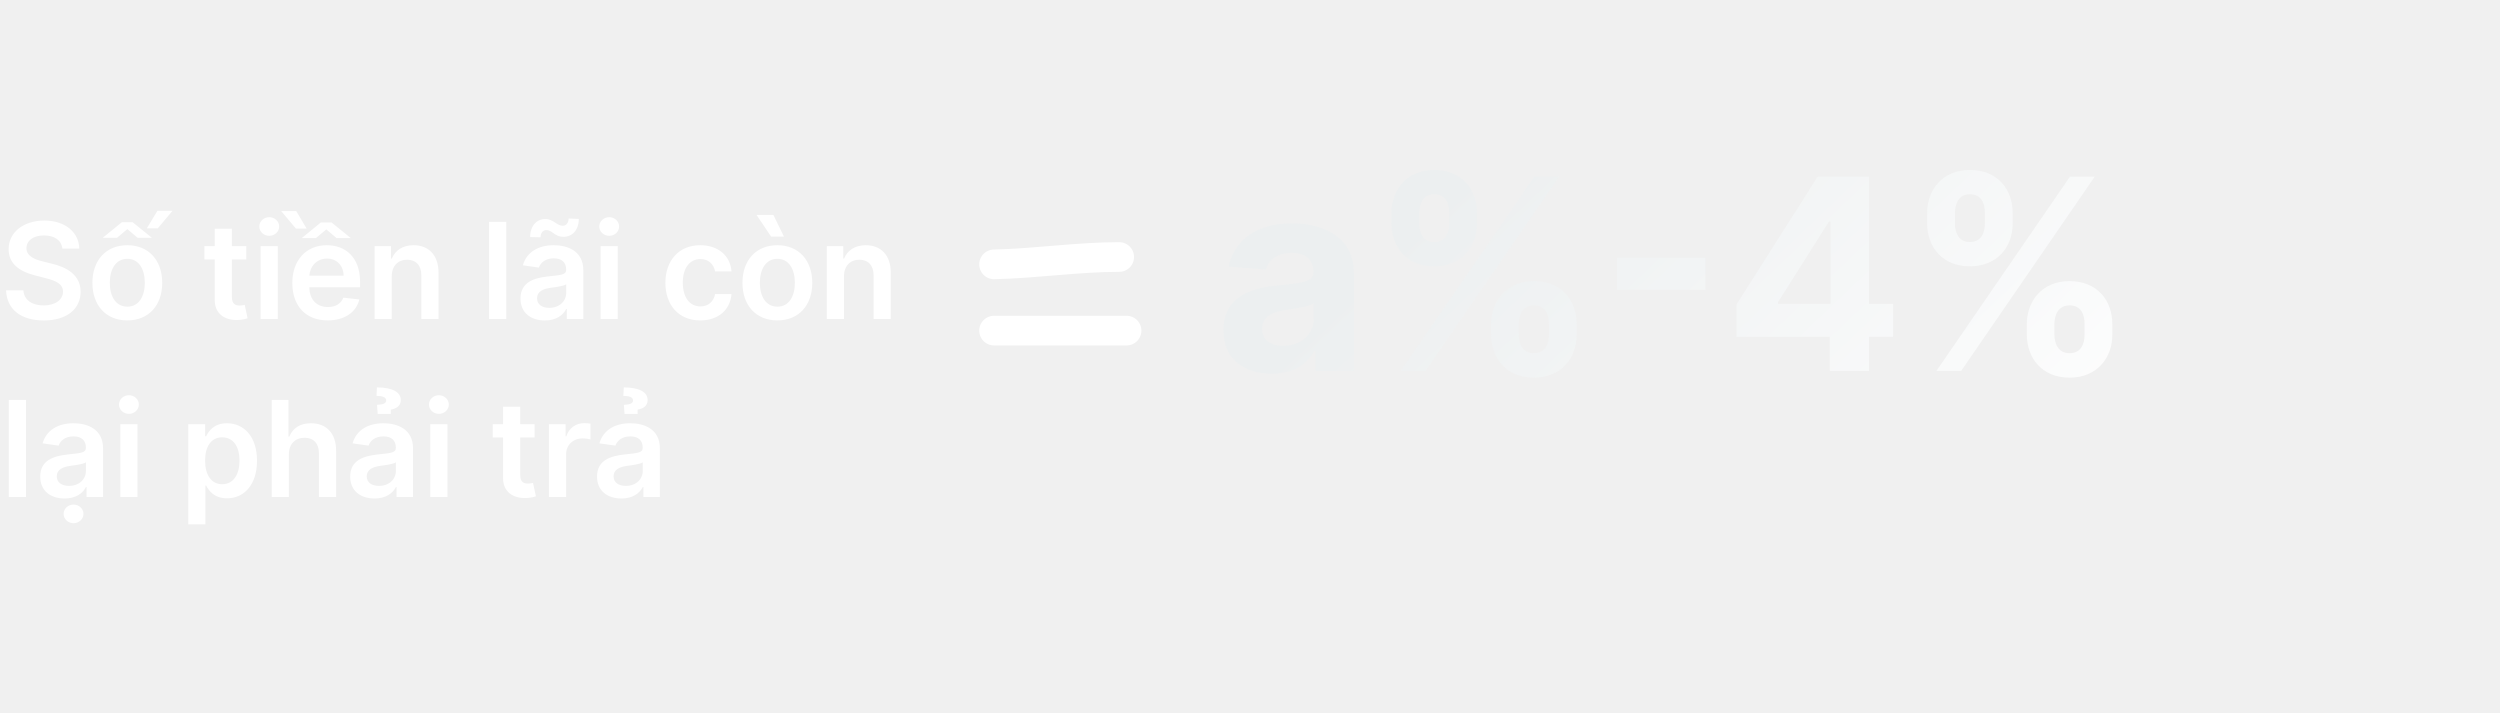
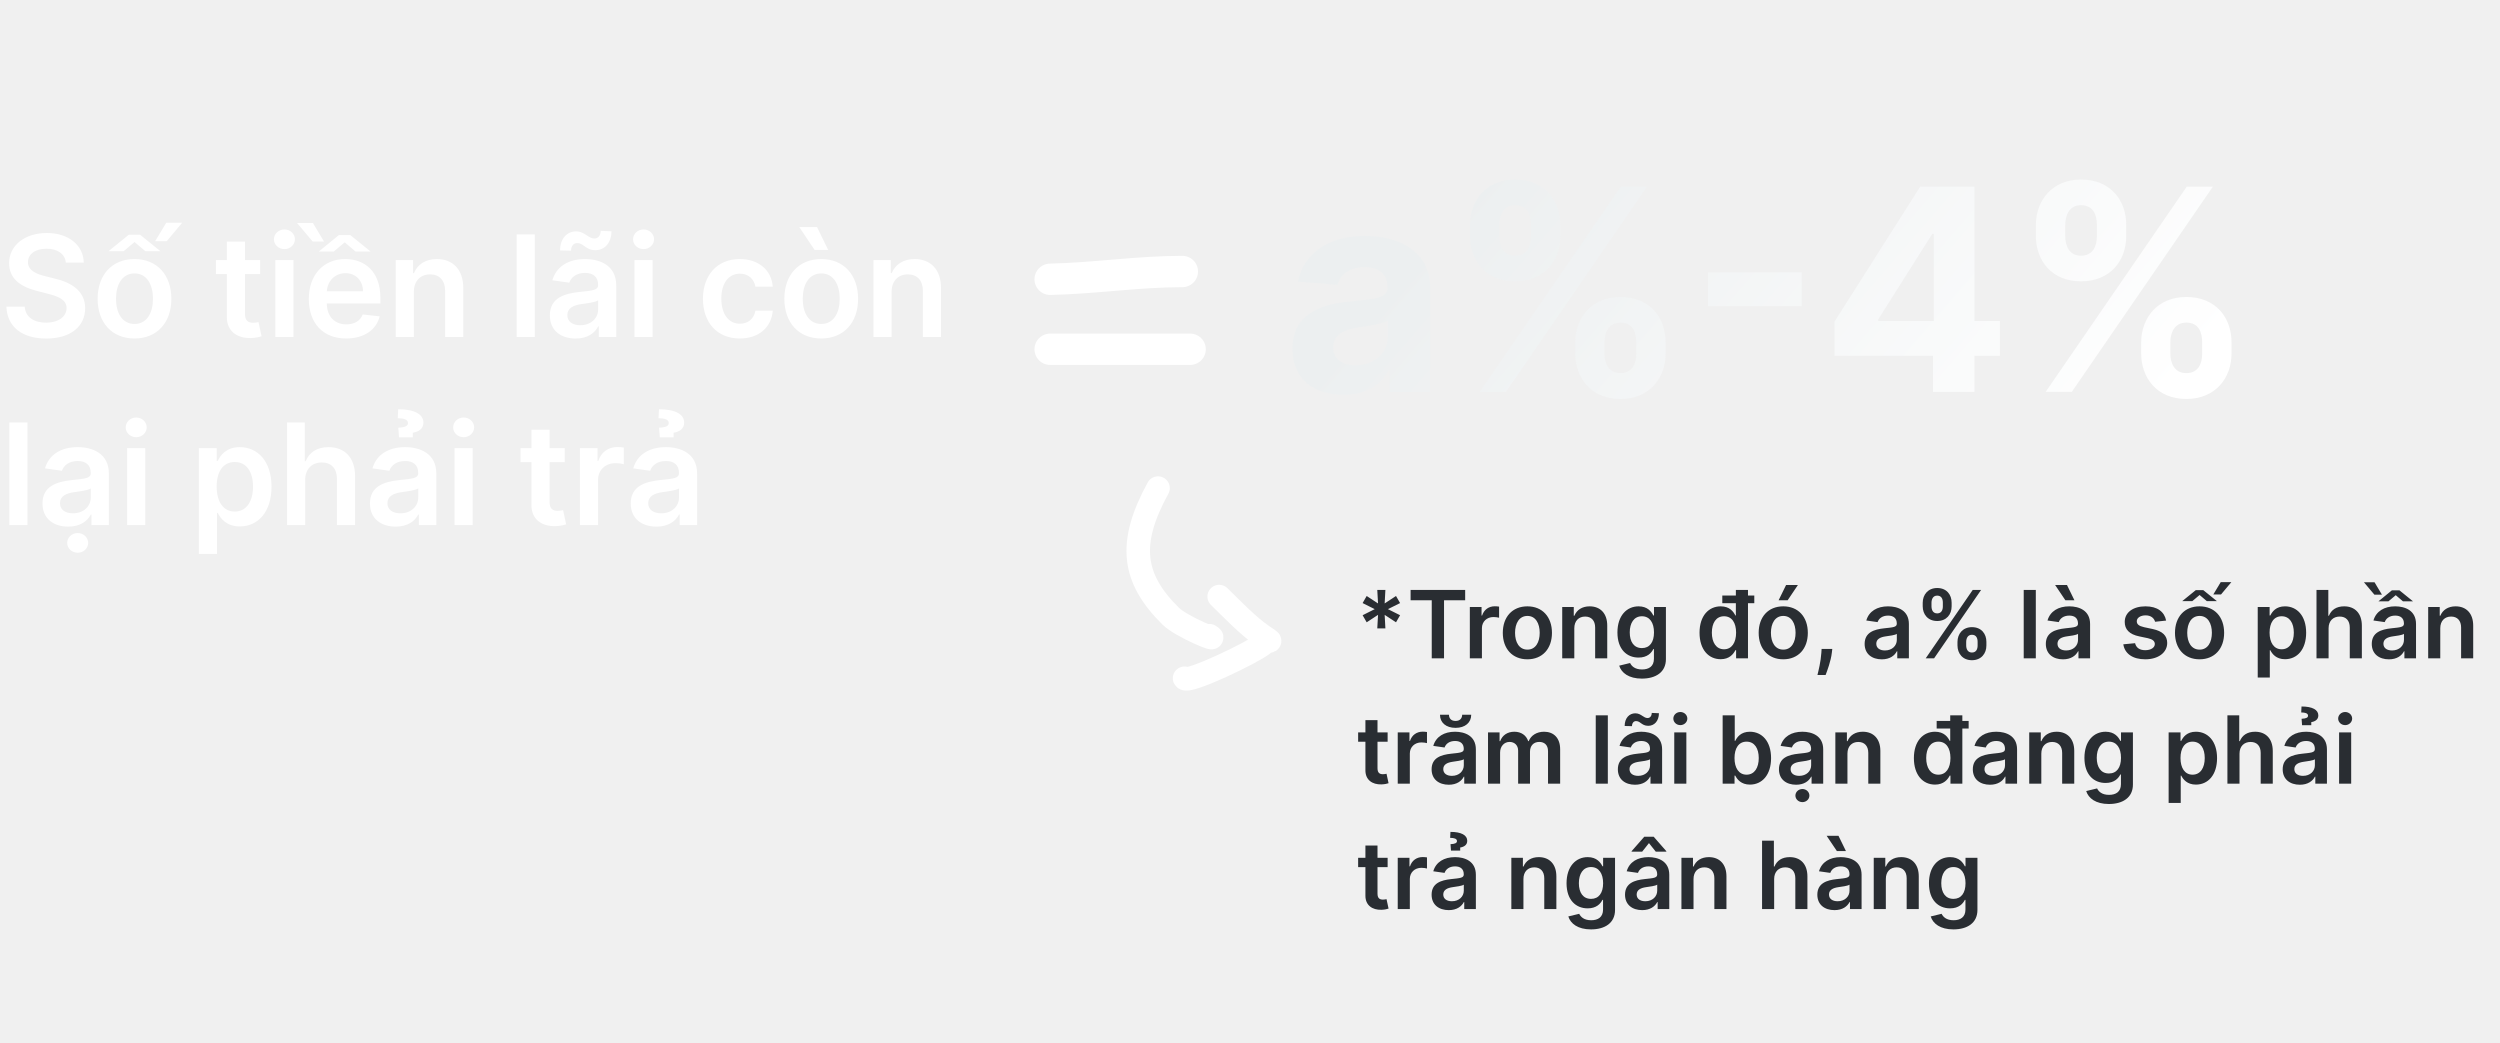
- <svg xmlns="http://www.w3.org/2000/svg" width="337" height="96" viewBox="0 0 337 96" fill="none">
+ <svg xmlns="http://www.w3.org/2000/svg" width="319" height="133" viewBox="0 0 319 133" fill="none">
  <path d="M8.406 33.508H10.688C10.643 31.296 8.757 29.73 5.97 29.73C3.222 29.73 1.157 31.277 1.163 33.591C1.163 35.47 2.499 36.55 4.653 37.106L6.143 37.49C7.555 37.848 8.489 38.289 8.495 39.305C8.489 40.424 7.428 41.172 5.881 41.172C4.398 41.172 3.247 40.507 3.151 39.133H0.818C0.914 41.734 2.851 43.198 5.9 43.198C9.038 43.198 10.86 41.632 10.867 39.325C10.86 37.055 8.987 36.02 7.018 35.553L5.791 35.246C4.717 34.991 3.554 34.537 3.567 33.444C3.573 32.459 4.455 31.737 5.938 31.737C7.351 31.737 8.284 32.396 8.406 33.508ZM17.161 43.192C20.038 43.192 21.866 41.166 21.866 38.129C21.866 35.087 20.038 33.054 17.161 33.054C14.285 33.054 12.457 35.087 12.457 38.129C12.457 41.166 14.285 43.192 17.161 43.192ZM17.174 41.338C15.582 41.338 14.802 39.919 14.802 38.123C14.802 36.327 15.582 34.889 17.174 34.889C18.74 34.889 19.52 36.327 19.52 38.123C19.52 39.919 18.74 41.338 17.174 41.338ZM13.844 32.057H15.774L17.167 30.881L18.555 32.057H20.479L17.877 29.954H16.432L13.844 32.057ZM19.795 30.778H21.271L23.246 28.42H21.214L19.795 30.778ZM33.197 33.182H31.26V30.829H28.946V33.182H27.553V34.972H28.946V40.43C28.934 42.278 30.276 43.185 32.015 43.134C32.673 43.115 33.127 42.987 33.376 42.904L32.986 41.095C32.858 41.127 32.596 41.185 32.309 41.185C31.727 41.185 31.26 40.98 31.26 40.047V34.972H33.197V33.182ZM35.132 43H37.446V33.182H35.132V43ZM36.296 31.788C37.031 31.788 37.632 31.226 37.632 30.535C37.632 29.839 37.031 29.276 36.296 29.276C35.554 29.276 34.953 29.839 34.953 30.535C34.953 31.226 35.554 31.788 36.296 31.788ZM44.172 43.192C46.461 43.192 48.033 42.073 48.442 40.367L46.282 40.124C45.968 40.955 45.201 41.389 44.204 41.389C42.709 41.389 41.718 40.405 41.699 38.724H48.538V38.014C48.538 34.569 46.467 33.054 44.051 33.054C41.238 33.054 39.404 35.119 39.404 38.148C39.404 41.229 41.213 43.192 44.172 43.192ZM41.705 37.164C41.775 35.911 42.702 34.856 44.083 34.856C45.412 34.856 46.307 35.828 46.32 37.164H41.705ZM44.696 29.992H43.245L40.676 32.095H42.587L43.987 30.919L45.367 32.095H47.291L44.696 29.992ZM39.928 28.452H37.902L39.896 30.817H41.341L39.928 28.452ZM52.809 37.247C52.809 35.828 53.666 35.01 54.887 35.01C56.082 35.01 56.798 35.796 56.798 37.106V43H59.112V36.749C59.118 34.396 57.776 33.054 55.75 33.054C54.28 33.054 53.27 33.757 52.822 34.85H52.707V33.182H50.496V43H52.809V37.247ZM68.243 29.909H65.929V43H68.243V29.909ZM73.448 43.198C74.988 43.198 75.909 42.476 76.331 41.651H76.407V43H78.632V36.429C78.632 33.834 76.516 33.054 74.643 33.054C72.579 33.054 70.993 33.974 70.482 35.764L72.642 36.071C72.873 35.4 73.525 34.825 74.656 34.825C75.73 34.825 76.318 35.374 76.318 36.34V36.378C76.318 37.043 75.621 37.075 73.889 37.26C71.984 37.465 70.162 38.033 70.162 40.245C70.162 42.175 71.575 43.198 73.448 43.198ZM72.866 31.986C72.866 31.405 73.186 31.015 73.64 31.015C74.023 31.015 74.285 31.2 74.566 31.405C74.918 31.654 75.308 31.929 75.985 31.923C77.123 31.916 78.012 31.034 78.025 29.513L76.65 29.455C76.644 30.024 76.337 30.433 75.851 30.433C75.481 30.433 75.193 30.241 74.88 30.037C74.509 29.794 74.106 29.526 73.505 29.526C72.361 29.526 71.466 30.433 71.466 31.954L72.866 31.986ZM74.049 41.498C73.084 41.498 72.393 41.057 72.393 40.207C72.393 39.318 73.166 38.947 74.202 38.8C74.809 38.717 76.024 38.564 76.324 38.321V39.478C76.324 40.571 75.442 41.498 74.049 41.498ZM80.959 43H83.272V33.182H80.959V43ZM82.122 31.788C82.857 31.788 83.458 31.226 83.458 30.535C83.458 29.839 82.857 29.276 82.122 29.276C81.38 29.276 80.779 29.839 80.779 30.535C80.779 31.226 81.38 31.788 82.122 31.788ZM94.399 43.192C96.867 43.192 98.439 41.728 98.605 39.644H96.394C96.195 40.699 95.435 41.306 94.418 41.306C92.974 41.306 92.041 40.098 92.041 38.091C92.041 36.109 92.993 34.92 94.418 34.92C95.531 34.92 96.215 35.636 96.394 36.582H98.605C98.445 34.454 96.784 33.054 94.386 33.054C91.51 33.054 89.695 35.131 89.695 38.129C89.695 41.102 91.465 43.192 94.399 43.192ZM104.788 43.192C107.664 43.192 109.493 41.166 109.493 38.129C109.493 35.087 107.664 33.054 104.788 33.054C101.912 33.054 100.083 35.087 100.083 38.129C100.083 41.166 101.912 43.192 104.788 43.192ZM104.801 41.338C103.209 41.338 102.429 39.919 102.429 38.123C102.429 36.327 103.209 34.889 104.801 34.889C106.367 34.889 107.147 36.327 107.147 38.123C107.147 39.919 106.367 41.338 104.801 41.338ZM103.944 31.891H105.676L104.251 28.97H101.982L103.944 31.891ZM113.77 37.247C113.77 35.828 114.627 35.01 115.848 35.01C117.043 35.01 117.759 35.796 117.759 37.106V43H120.073V36.749C120.079 34.396 118.737 33.054 116.711 33.054C115.241 33.054 114.231 33.757 113.783 34.85H113.668V33.182H111.456V43H113.77V37.247ZM3.503 53.909H1.189V67H3.503V53.909ZM8.708 67.198C10.248 67.198 11.168 66.476 11.59 65.651H11.667V67H13.892V60.429C13.892 57.834 11.776 57.054 9.903 57.054C7.838 57.054 6.253 57.974 5.742 59.764L7.902 60.071C8.132 59.4 8.784 58.825 9.916 58.825C10.989 58.825 11.578 59.374 11.578 60.34V60.378C11.578 61.043 10.881 61.075 9.149 61.26C7.244 61.465 5.422 62.033 5.422 64.245C5.422 66.175 6.835 67.198 8.708 67.198ZM9.308 65.498C8.343 65.498 7.653 65.057 7.653 64.207C7.653 63.318 8.426 62.947 9.462 62.8C10.069 62.717 11.284 62.564 11.584 62.321V63.478C11.584 64.571 10.702 65.498 9.308 65.498ZM9.916 70.528C10.651 70.528 11.252 69.966 11.252 69.276C11.252 68.579 10.651 68.016 9.916 68.016C9.174 68.016 8.573 68.579 8.573 69.276C8.573 69.966 9.174 70.528 9.916 70.528ZM16.218 67H18.532V57.182H16.218V67ZM17.382 55.788C18.117 55.788 18.718 55.226 18.718 54.535C18.718 53.839 18.117 53.276 17.382 53.276C16.64 53.276 16.039 53.839 16.039 54.535C16.039 55.226 16.64 55.788 17.382 55.788ZM25.376 70.682H27.69V65.453H27.786C28.151 66.169 28.911 67.173 30.599 67.173C32.913 67.173 34.645 65.338 34.645 62.104C34.645 58.831 32.861 57.054 30.592 57.054C28.86 57.054 28.138 58.096 27.786 58.805H27.652V57.182H25.376V70.682ZM27.646 62.091C27.646 60.186 28.464 58.952 29.953 58.952C31.494 58.952 32.286 60.263 32.286 62.091C32.286 63.932 31.481 65.274 29.953 65.274C28.477 65.274 27.646 63.996 27.646 62.091ZM38.94 61.247C38.94 59.828 39.822 59.01 41.062 59.01C42.277 59.01 42.993 59.783 42.993 61.106V67H45.307V60.749C45.307 58.377 43.965 57.054 41.925 57.054C40.417 57.054 39.458 57.738 39.004 58.85H38.889V53.909H36.626V67H38.94V61.247ZM50.491 67.198C52.031 67.198 52.952 66.476 53.374 65.651H53.45V67H55.675V60.429C55.675 57.834 53.559 57.054 51.686 57.054C49.621 57.054 48.036 57.974 47.525 59.764L49.685 60.071C49.916 59.4 50.568 58.825 51.699 58.825C52.773 58.825 53.361 59.374 53.361 60.34V60.378C53.361 61.043 52.664 61.075 50.932 61.26C49.027 61.465 47.205 62.033 47.205 64.245C47.205 66.175 48.618 67.198 50.491 67.198ZM51.092 65.498C50.126 65.498 49.436 65.057 49.436 64.207C49.436 63.318 50.209 62.947 51.245 62.8C51.852 62.717 53.067 62.564 53.367 62.321V63.478C53.367 64.571 52.485 65.498 51.092 65.498ZM52.677 55.801V55.213C53.361 55.111 54.032 54.746 54.026 53.935C54.032 52.874 52.92 52.222 50.81 52.222L50.753 53.366C51.494 53.366 52.063 53.519 52.057 53.979C52.063 54.337 51.724 54.535 50.823 54.574L50.913 55.801H52.677ZM58.001 67H60.315V57.182H58.001V67ZM59.165 55.788C59.9 55.788 60.501 55.226 60.501 54.535C60.501 53.839 59.9 53.276 59.165 53.276C58.423 53.276 57.822 53.839 57.822 54.535C57.822 55.226 58.423 55.788 59.165 55.788ZM72.062 57.182H70.126V54.83H67.812V57.182H66.418V58.972H67.812V64.43C67.799 66.278 69.141 67.185 70.88 67.134C71.538 67.115 71.992 66.987 72.241 66.904L71.851 65.095C71.724 65.127 71.462 65.185 71.174 65.185C70.592 65.185 70.126 64.98 70.126 64.047V58.972H72.062V57.182ZM73.998 67H76.311V61.228C76.311 59.981 77.251 59.099 78.523 59.099C78.913 59.099 79.399 59.17 79.597 59.234V57.105C79.386 57.067 79.022 57.041 78.766 57.041C77.641 57.041 76.701 57.68 76.343 58.818H76.241V57.182H73.998V67ZM83.766 67.198C85.307 67.198 86.227 66.476 86.649 65.651H86.726V67H88.95V60.429C88.95 57.834 86.834 57.054 84.962 57.054C82.897 57.054 81.312 57.974 80.8 59.764L82.961 60.071C83.191 59.4 83.843 58.825 84.974 58.825C86.048 58.825 86.636 59.374 86.636 60.34V60.378C86.636 61.043 85.939 61.075 84.207 61.26C82.302 61.465 80.481 62.033 80.481 64.245C80.481 66.175 81.893 67.198 83.766 67.198ZM84.367 65.498C83.402 65.498 82.712 65.057 82.712 64.207C82.712 63.318 83.485 62.947 84.52 62.8C85.128 62.717 86.342 62.564 86.643 62.321V63.478C86.643 64.571 85.76 65.498 84.367 65.498ZM85.952 55.801V55.213C86.636 55.111 87.307 54.746 87.301 53.935C87.307 52.874 86.195 52.222 84.086 52.222L84.028 53.366C84.77 53.366 85.339 53.519 85.332 53.979C85.339 54.337 85 54.535 84.099 54.574L84.188 55.801H85.952Z" fill="white" />
  <path d="M171.437 50.371C174.339 50.371 176.218 49.105 177.177 47.277H177.33V50H182.495V36.756C182.495 32.077 178.532 30.108 174.16 30.108C169.455 30.108 166.362 32.358 165.607 35.938L170.644 36.347C171.015 35.043 172.178 34.084 174.134 34.084C175.988 34.084 177.049 35.017 177.049 36.628V36.705C177.049 37.97 175.707 38.136 172.293 38.469C168.407 38.827 164.917 40.131 164.917 44.516C164.917 48.402 167.691 50.371 171.437 50.371ZM172.996 46.612C171.322 46.612 170.12 45.832 170.12 44.337C170.12 42.803 171.386 42.048 173.303 41.78C174.492 41.614 176.435 41.332 177.087 40.898V42.981C177.087 45.04 175.387 46.612 172.996 46.612ZM201 45.091C201.013 48.236 203.02 50.908 206.766 50.908C210.473 50.908 212.544 48.236 212.531 45.091V43.71C212.544 40.54 210.524 37.894 206.766 37.894C203.071 37.894 201.013 40.565 201 43.71V45.091ZM187.564 30.108C187.577 33.253 189.584 35.899 193.317 35.899C197.037 35.899 199.108 33.278 199.095 30.108V28.727C199.108 25.557 197.088 22.91 193.317 22.91C189.661 22.91 187.577 25.557 187.564 28.727V30.108ZM188.817 50H192.153L210.153 23.818H206.817L188.817 50ZM204.72 43.71C204.733 42.457 205.232 41.166 206.766 41.166C208.376 41.166 208.798 42.457 208.786 43.71V45.091C208.798 46.344 208.325 47.609 206.766 47.609C205.206 47.609 204.733 46.305 204.72 45.091V43.71ZM191.31 28.727C191.322 27.513 191.795 26.183 193.317 26.183C194.928 26.183 195.362 27.474 195.349 28.727V30.108C195.362 31.361 194.876 32.626 193.317 32.626C191.808 32.626 191.322 31.361 191.31 30.108V28.727ZM229.892 34.749H217.952V39.07H229.892V34.749ZM234.085 45.398H246.652V50H251.945V45.398H255.192V40.962H251.945V23.818H245.016L234.085 41.038V45.398ZM246.754 40.962H239.659V40.757L246.55 29.852H246.754V40.962ZM273.211 45.091C273.224 48.236 275.231 50.908 278.977 50.908C282.684 50.908 284.755 48.236 284.742 45.091V43.71C284.755 40.54 282.735 37.894 278.977 37.894C275.282 37.894 273.224 40.565 273.211 43.71V45.091ZM259.775 30.108C259.788 33.253 261.795 35.899 265.528 35.899C269.248 35.899 271.319 33.278 271.306 30.108V28.727C271.319 25.557 269.299 22.91 265.528 22.91C261.871 22.91 259.788 25.557 259.775 28.727V30.108ZM261.028 50H264.364L282.364 23.818H279.028L261.028 50ZM276.931 43.71C276.944 42.457 277.442 41.166 278.977 41.166C280.587 41.166 281.009 42.457 280.996 43.71V45.091C281.009 46.344 280.536 47.609 278.977 47.609C277.417 47.609 276.944 46.305 276.931 45.091V43.71ZM263.521 28.727C263.533 27.513 264.006 26.183 265.528 26.183C267.138 26.183 267.573 27.474 267.56 28.727V30.108C267.573 31.361 267.087 32.626 265.528 32.626C264.019 32.626 263.533 31.361 263.521 30.108V28.727Z" fill="url(#paint0_linear)" />
  <path d="M134 35.636C139.648 35.516 145.219 34.644 150.867 34.644" stroke="white" stroke-width="4" stroke-linecap="round" />
  <path d="M134 44.566H151.86" stroke="white" stroke-width="4" stroke-linecap="round" />
+   <path d="M175.74 80.182H176.776L176.682 78.456L178.131 79.406L178.651 78.503L177.099 77.727L178.651 76.952L178.131 76.048L176.682 76.999L176.776 75.273H175.74L175.838 76.999L174.389 76.048L173.869 76.952L175.416 77.727L173.869 78.503L174.389 79.406L175.838 78.456L175.74 80.182ZM179.993 76.598H182.69V84H184.259V76.598H186.956V75.273H179.993V76.598ZM187.55 84H189.093V80.152C189.093 79.321 189.719 78.733 190.567 78.733C190.827 78.733 191.151 78.78 191.283 78.822V77.403C191.143 77.378 190.9 77.361 190.729 77.361C189.979 77.361 189.353 77.787 189.114 78.546H189.046V77.454H187.55V84ZM194.894 84.128C196.811 84.128 198.03 82.777 198.03 80.753C198.03 78.724 196.811 77.369 194.894 77.369C192.976 77.369 191.757 78.724 191.757 80.753C191.757 82.777 192.976 84.128 194.894 84.128ZM194.902 82.892C193.841 82.892 193.321 81.946 193.321 80.749C193.321 79.551 193.841 78.592 194.902 78.592C195.946 78.592 196.466 79.551 196.466 80.749C196.466 81.946 195.946 82.892 194.902 82.892ZM200.882 80.165C200.882 79.219 201.453 78.673 202.267 78.673C203.064 78.673 203.541 79.197 203.541 80.071V84H205.084V79.832C205.088 78.264 204.193 77.369 202.842 77.369C201.862 77.369 201.189 77.838 200.891 78.567H200.814V77.454H199.339V84H200.882V80.165ZM209.499 86.591C211.267 86.591 212.571 85.781 212.571 84.106V77.454H211.05V78.537H210.964C210.73 78.064 210.24 77.369 209.085 77.369C207.572 77.369 206.384 78.554 206.384 80.706C206.384 82.841 207.572 83.906 209.081 83.906C210.202 83.906 210.726 83.305 210.964 82.824H211.041V84.064C211.041 85.027 210.402 85.423 209.524 85.423C208.595 85.423 208.186 84.984 207.999 84.601L206.609 84.938C206.891 85.854 207.832 86.591 209.499 86.591ZM209.511 82.696C208.493 82.696 207.956 81.903 207.956 80.697C207.956 79.508 208.484 78.635 209.511 78.635C210.504 78.635 211.05 79.457 211.05 80.697C211.05 81.946 210.496 82.696 209.511 82.696ZM219.558 84.115C220.683 84.115 221.19 83.446 221.433 82.969H221.526V84H223.043V76.965H223.849V75.989H223.043V75.273H221.496V75.989H219.766V76.965H221.496V78.537H221.433C221.198 78.064 220.717 77.369 219.562 77.369C218.049 77.369 216.86 78.554 216.86 80.736C216.86 82.892 218.015 84.115 219.558 84.115ZM219.988 82.849C218.969 82.849 218.433 81.954 218.433 80.727C218.433 79.508 218.961 78.635 219.988 78.635C220.981 78.635 221.526 79.457 221.526 80.727C221.526 81.997 220.972 82.849 219.988 82.849ZM227.542 84.128C229.46 84.128 230.679 82.777 230.679 80.753C230.679 78.724 229.46 77.369 227.542 77.369C225.625 77.369 224.406 78.724 224.406 80.753C224.406 82.777 225.625 84.128 227.542 84.128ZM227.551 82.892C226.49 82.892 225.97 81.946 225.97 80.749C225.97 79.551 226.49 78.592 227.551 78.592C228.595 78.592 229.115 79.551 229.115 80.749C229.115 81.946 228.595 82.892 227.551 82.892ZM226.95 76.594H228.105L229.413 74.646H227.904L226.95 76.594ZM233.799 82.807H232.435L232.406 83.284C232.333 84.439 232.031 85.615 231.907 86.131H232.947C233.151 85.594 233.624 84.349 233.744 83.276L233.799 82.807ZM240.118 84.132C241.145 84.132 241.758 83.651 242.039 83.101H242.091V84H243.574V79.619C243.574 77.889 242.163 77.369 240.914 77.369C239.538 77.369 238.481 77.983 238.14 79.176L239.581 79.381C239.734 78.933 240.169 78.55 240.923 78.55C241.639 78.55 242.031 78.916 242.031 79.56V79.585C242.031 80.028 241.566 80.05 240.412 80.173C239.142 80.31 237.927 80.689 237.927 82.163C237.927 83.45 238.869 84.132 240.118 84.132ZM240.518 82.999C239.875 82.999 239.414 82.704 239.414 82.138C239.414 81.546 239.93 81.298 240.62 81.2C241.025 81.145 241.835 81.043 242.035 80.881V81.652C242.035 82.381 241.447 82.999 240.518 82.999ZM249.774 82.364C249.778 83.378 250.422 84.243 251.619 84.243C252.812 84.243 253.468 83.378 253.464 82.364V81.903C253.468 80.881 252.829 80.024 251.619 80.024C250.439 80.024 249.778 80.889 249.774 81.903V82.364ZM245.338 77.369C245.342 78.383 245.985 79.24 247.187 79.24C248.376 79.24 249.032 78.392 249.028 77.369V76.909C249.032 75.886 248.393 75.03 247.187 75.03C246.011 75.03 245.342 75.886 245.338 76.909V77.369ZM245.721 84H246.791L252.791 75.273H251.721L245.721 84ZM250.886 81.903C250.89 81.452 251.082 80.996 251.619 80.996C252.181 80.996 252.348 81.452 252.343 81.903V82.364C252.348 82.815 252.164 83.263 251.619 83.263C251.074 83.263 250.89 82.811 250.886 82.364V81.903ZM246.458 76.909C246.463 76.462 246.646 76.001 247.187 76.001C247.75 76.001 247.912 76.457 247.907 76.909V77.369C247.912 77.821 247.733 78.269 247.187 78.269C246.642 78.269 246.463 77.821 246.458 77.369V76.909ZM259.769 75.273H258.226V84H259.769V75.273ZM263.239 84.132C264.266 84.132 264.879 83.651 265.161 83.101H265.212V84H266.695V79.619C266.695 77.889 265.284 77.369 264.036 77.369C262.659 77.369 261.602 77.983 261.261 79.176L262.702 79.381C262.855 78.933 263.29 78.55 264.044 78.55C264.76 78.55 265.152 78.916 265.152 79.56V79.585C265.152 80.028 264.688 80.05 263.533 80.173C262.263 80.31 261.048 80.689 261.048 82.163C261.048 83.45 261.99 84.132 263.239 84.132ZM263.639 82.999C262.996 82.999 262.536 82.704 262.536 82.138C262.536 81.546 263.051 81.298 263.741 81.2C264.146 81.145 264.956 81.043 265.156 80.881V81.652C265.156 82.381 264.568 82.999 263.639 82.999ZM263.541 76.594H264.696L263.746 74.646H262.233L263.541 76.594ZM276.396 79.185C276.183 78.077 275.296 77.369 273.762 77.369C272.185 77.369 271.112 78.145 271.116 79.355C271.112 80.31 271.7 80.94 272.957 81.2L274.073 81.435C274.674 81.567 274.955 81.81 274.955 82.18C274.955 82.628 274.469 82.965 273.737 82.965C273.029 82.965 272.569 82.658 272.437 82.07L270.933 82.215C271.124 83.416 272.134 84.128 273.741 84.128C275.377 84.128 276.532 83.28 276.536 82.04C276.532 81.106 275.931 80.535 274.695 80.267L273.579 80.028C272.914 79.879 272.65 79.649 272.654 79.27C272.65 78.827 273.14 78.52 273.783 78.52C274.495 78.52 274.87 78.908 274.989 79.338L276.396 79.185ZM280.663 84.128C282.581 84.128 283.8 82.777 283.8 80.753C283.8 78.724 282.581 77.369 280.663 77.369C278.746 77.369 277.527 78.724 277.527 80.753C277.527 82.777 278.746 84.128 280.663 84.128ZM280.672 82.892C279.611 82.892 279.091 81.946 279.091 80.749C279.091 79.551 279.611 78.592 280.672 78.592C281.716 78.592 282.236 79.551 282.236 80.749C282.236 81.946 281.716 82.892 280.672 82.892ZM278.452 76.704H279.739L280.668 75.921L281.592 76.704H282.875L281.141 75.303H280.178L278.452 76.704ZM282.419 75.852H283.403L284.72 74.28H283.365L282.419 75.852ZM288.086 86.454H289.628V82.969H289.692C289.935 83.446 290.442 84.115 291.567 84.115C293.11 84.115 294.265 82.892 294.265 80.736C294.265 78.554 293.076 77.369 291.563 77.369C290.408 77.369 289.926 78.064 289.692 78.537H289.603V77.454H288.086V86.454ZM289.598 80.727C289.598 79.457 290.144 78.635 291.137 78.635C292.164 78.635 292.692 79.508 292.692 80.727C292.692 81.954 292.155 82.849 291.137 82.849C290.152 82.849 289.598 81.997 289.598 80.727ZM297.128 80.165C297.128 79.219 297.716 78.673 298.543 78.673C299.353 78.673 299.83 79.189 299.83 80.071V84H301.373V79.832C301.373 78.251 300.478 77.369 299.118 77.369C298.113 77.369 297.473 77.825 297.171 78.567H297.094V75.273H295.586V84H297.128V80.165ZM304.828 84.132C305.855 84.132 306.469 83.651 306.75 83.101H306.801V84H308.284V79.619C308.284 77.889 306.874 77.369 305.625 77.369C304.249 77.369 303.192 77.983 302.851 79.176L304.292 79.381C304.445 78.933 304.88 78.55 305.634 78.55C306.35 78.55 306.742 78.916 306.742 79.56V79.585C306.742 80.028 306.277 80.05 305.123 80.173C303.853 80.31 302.638 80.689 302.638 82.163C302.638 83.45 303.58 84.132 304.828 84.132ZM305.229 82.999C304.586 82.999 304.125 82.704 304.125 82.138C304.125 81.546 304.641 81.298 305.331 81.2C305.736 81.145 306.546 81.043 306.746 80.881V81.652C306.746 82.381 306.158 82.999 305.229 82.999ZM306.171 75.328H305.203L303.49 76.73H304.765L305.698 75.946L306.618 76.73H307.901L306.171 75.328ZM302.992 74.301H301.641L302.971 75.878H303.934L302.992 74.301ZM311.378 80.165C311.378 79.219 311.949 78.673 312.763 78.673C313.56 78.673 314.037 79.197 314.037 80.071V84H315.58V79.832C315.584 78.264 314.689 77.369 313.338 77.369C312.358 77.369 311.685 77.838 311.387 78.567H311.31V77.454H309.836V84H311.378V80.165ZM177.061 93.454H175.77V91.886H174.227V93.454H173.298V94.648H174.227V98.287C174.219 99.519 175.114 100.124 176.273 100.089C176.712 100.077 177.014 99.992 177.18 99.936L176.92 98.73C176.835 98.751 176.661 98.79 176.469 98.79C176.081 98.79 175.77 98.653 175.77 98.031V94.648H177.061V93.454ZM178.351 100H179.894V96.152C179.894 95.321 180.52 94.733 181.368 94.733C181.628 94.733 181.952 94.78 182.084 94.822V93.403C181.944 93.378 181.701 93.361 181.53 93.361C180.78 93.361 180.154 93.787 179.915 94.546H179.847V93.454H178.351V100ZM184.864 100.132C185.891 100.132 186.504 99.651 186.786 99.101H186.837V100H188.32V95.619C188.32 93.889 186.909 93.369 185.661 93.369C184.284 93.369 183.227 93.983 182.886 95.176L184.327 95.381C184.48 94.933 184.915 94.55 185.669 94.55C186.385 94.55 186.777 94.916 186.777 95.56V95.585C186.777 96.028 186.312 96.05 185.158 96.173C183.888 96.31 182.673 96.689 182.673 98.163C182.673 99.45 183.615 100.132 184.864 100.132ZM186.572 91.204C186.568 91.622 186.33 91.993 185.729 91.993C185.119 91.993 184.889 91.614 184.889 91.204H183.743C183.739 92.202 184.51 92.875 185.729 92.875C186.956 92.875 187.727 92.202 187.727 91.204H186.572ZM185.264 98.999C184.621 98.999 184.161 98.704 184.161 98.138C184.161 97.546 184.676 97.298 185.366 97.2C185.771 97.145 186.581 97.043 186.781 96.881V97.652C186.781 98.381 186.193 98.999 185.264 98.999ZM189.871 100H191.413V96.02C191.413 95.215 191.95 94.669 192.615 94.669C193.267 94.669 193.714 95.108 193.714 95.781V100H195.227V95.918C195.227 95.18 195.666 94.669 196.412 94.669C197.034 94.669 197.528 95.035 197.528 95.845V100H199.075V95.606C199.075 94.145 198.232 93.369 197.03 93.369C196.08 93.369 195.355 93.838 195.065 94.567H194.997C194.746 93.825 194.111 93.369 193.229 93.369C192.351 93.369 191.695 93.821 191.422 94.567H191.345V93.454H189.871V100ZM205.159 91.273H203.617V100H205.159V91.273ZM208.629 100.132C209.656 100.132 210.27 99.651 210.551 99.101H210.602V100H212.085V95.619C212.085 93.889 210.675 93.369 209.426 93.369C208.05 93.369 206.993 93.983 206.652 95.176L208.092 95.381C208.246 94.933 208.68 94.55 209.435 94.55C210.151 94.55 210.543 94.916 210.543 95.56V95.585C210.543 96.028 210.078 96.05 208.923 96.173C207.653 96.31 206.439 96.689 206.439 98.163C206.439 99.45 207.381 100.132 208.629 100.132ZM208.241 92.658C208.241 92.27 208.455 92.01 208.757 92.01C209.013 92.01 209.188 92.133 209.375 92.27C209.609 92.436 209.869 92.619 210.321 92.615C211.08 92.611 211.672 92.023 211.68 91.008L210.764 90.97C210.76 91.349 210.555 91.622 210.232 91.622C209.984 91.622 209.793 91.494 209.584 91.358C209.337 91.196 209.068 91.017 208.668 91.017C207.905 91.017 207.308 91.622 207.308 92.636L208.241 92.658ZM209.03 98.999C208.386 98.999 207.926 98.704 207.926 98.138C207.926 97.546 208.442 97.298 209.132 97.2C209.537 97.145 210.347 97.043 210.547 96.881V97.652C210.547 98.381 209.959 98.999 209.03 98.999ZM213.636 100H215.179V93.454H213.636V100ZM214.412 92.526C214.902 92.526 215.303 92.151 215.303 91.69C215.303 91.226 214.902 90.851 214.412 90.851C213.918 90.851 213.517 91.226 213.517 91.69C213.517 92.151 213.918 92.526 214.412 92.526ZM219.81 100H221.327V98.969H221.417C221.659 99.446 222.167 100.115 223.292 100.115C224.834 100.115 225.989 98.892 225.989 96.736C225.989 94.554 224.8 93.369 223.287 93.369C222.132 93.369 221.651 94.064 221.417 94.537H221.353V91.273H219.81V100ZM221.323 96.727C221.323 95.457 221.868 94.635 222.861 94.635C223.888 94.635 224.417 95.508 224.417 96.727C224.417 97.954 223.88 98.849 222.861 98.849C221.877 98.849 221.323 97.997 221.323 96.727ZM229.184 100.132C230.211 100.132 230.825 99.651 231.106 99.101H231.157V100H232.64V95.619C232.64 93.889 231.229 93.369 229.981 93.369C228.604 93.369 227.548 93.983 227.207 95.176L228.647 95.381C228.8 94.933 229.235 94.55 229.989 94.55C230.705 94.55 231.097 94.916 231.097 95.56V95.585C231.097 96.028 230.633 96.05 229.478 96.173C228.208 96.31 226.994 96.689 226.994 98.163C226.994 99.45 227.935 100.132 229.184 100.132ZM229.585 98.999C228.941 98.999 228.481 98.704 228.481 98.138C228.481 97.546 228.996 97.298 229.687 97.2C230.092 97.145 230.901 97.043 231.102 96.881V97.652C231.102 98.381 230.513 98.999 229.585 98.999ZM229.989 102.352C230.479 102.352 230.88 101.977 230.88 101.517C230.88 101.053 230.479 100.678 229.989 100.678C229.495 100.678 229.094 101.053 229.094 101.517C229.094 101.977 229.495 102.352 229.989 102.352ZM235.734 96.165C235.734 95.219 236.305 94.673 237.119 94.673C237.915 94.673 238.393 95.197 238.393 96.071V100H239.935V95.832C239.94 94.264 239.045 93.369 237.694 93.369C236.714 93.369 236.04 93.838 235.742 94.567H235.665V93.454H234.191V100H235.734V96.165ZM246.909 100.115C248.034 100.115 248.541 99.446 248.784 98.969H248.878V100H250.395V92.965H251.2V91.989H250.395V91.273H248.848V91.989H247.118V92.965H248.848V94.537H248.784C248.55 94.064 248.068 93.369 246.913 93.369C245.401 93.369 244.212 94.554 244.212 96.736C244.212 98.892 245.366 100.115 246.909 100.115ZM247.339 98.849C246.321 98.849 245.784 97.954 245.784 96.727C245.784 95.508 246.312 94.635 247.339 94.635C248.332 94.635 248.878 95.457 248.878 96.727C248.878 97.997 248.324 98.849 247.339 98.849ZM253.922 100.132C254.949 100.132 255.563 99.651 255.844 99.101H255.895V100H257.378V95.619C257.378 93.889 255.968 93.369 254.719 93.369C253.343 93.369 252.286 93.983 251.945 95.176L253.385 95.381C253.539 94.933 253.973 94.55 254.728 94.55C255.444 94.55 255.836 94.916 255.836 95.56V95.585C255.836 96.028 255.371 96.05 254.216 96.173C252.946 96.31 251.732 96.689 251.732 98.163C251.732 99.45 252.674 100.132 253.922 100.132ZM254.323 98.999C253.679 98.999 253.219 98.704 253.219 98.138C253.219 97.546 253.735 97.298 254.425 97.2C254.83 97.145 255.64 97.043 255.84 96.881V97.652C255.84 98.381 255.252 98.999 254.323 98.999ZM260.472 96.165C260.472 95.219 261.043 94.673 261.857 94.673C262.654 94.673 263.131 95.197 263.131 96.071V100H264.674V95.832C264.678 94.264 263.783 93.369 262.432 93.369C261.452 93.369 260.779 93.838 260.48 94.567H260.404V93.454H258.929V100H260.472V96.165ZM269.088 102.591C270.857 102.591 272.161 101.781 272.161 100.107V93.454H270.64V94.537H270.554C270.32 94.064 269.83 93.369 268.675 93.369C267.162 93.369 265.973 94.554 265.973 96.706C265.973 98.841 267.162 99.906 268.671 99.906C269.792 99.906 270.316 99.305 270.554 98.824H270.631V100.064C270.631 101.027 269.992 101.423 269.114 101.423C268.185 101.423 267.776 100.984 267.588 100.601L266.199 100.938C266.48 101.854 267.422 102.591 269.088 102.591ZM269.101 98.696C268.083 98.696 267.546 97.903 267.546 96.697C267.546 95.508 268.074 94.635 269.101 94.635C270.094 94.635 270.64 95.457 270.64 96.697C270.64 97.946 270.086 98.696 269.101 98.696ZM276.718 102.455H278.261V98.969H278.325C278.568 99.446 279.075 100.115 280.2 100.115C281.743 100.115 282.897 98.892 282.897 96.736C282.897 94.554 281.708 93.369 280.196 93.369C279.041 93.369 278.559 94.064 278.325 94.537H278.235V93.454H276.718V102.455ZM278.231 96.727C278.231 95.457 278.777 94.635 279.77 94.635C280.797 94.635 281.325 95.508 281.325 96.727C281.325 97.954 280.788 98.849 279.77 98.849C278.785 98.849 278.231 97.997 278.231 96.727ZM285.761 96.165C285.761 95.219 286.349 94.673 287.176 94.673C287.985 94.673 288.463 95.189 288.463 96.071V100H290.005V95.832C290.005 94.251 289.11 93.369 287.751 93.369C286.745 93.369 286.106 93.825 285.804 94.567H285.727V91.273H284.218V100H285.761V96.165ZM293.461 100.132C294.488 100.132 295.102 99.651 295.383 99.101H295.434V100H296.917V95.619C296.917 93.889 295.507 93.369 294.258 93.369C292.882 93.369 291.825 93.983 291.484 95.176L292.924 95.381C293.078 94.933 293.512 94.55 294.267 94.55C294.983 94.55 295.375 94.916 295.375 95.56V95.585C295.375 96.028 294.91 96.05 293.755 96.173C292.485 96.31 291.271 96.689 291.271 98.163C291.271 99.45 292.213 100.132 293.461 100.132ZM293.862 98.999C293.218 98.999 292.758 98.704 292.758 98.138C292.758 97.546 293.274 97.298 293.964 97.2C294.369 97.145 295.179 97.043 295.379 96.881V97.652C295.379 98.381 294.791 98.999 293.862 98.999ZM294.919 92.534V92.142C295.375 92.074 295.822 91.831 295.818 91.29C295.822 90.582 295.081 90.148 293.674 90.148L293.636 90.91C294.13 90.91 294.51 91.013 294.505 91.32C294.51 91.558 294.284 91.69 293.683 91.716L293.743 92.534H294.919ZM298.468 100H300.011V93.454H298.468V100ZM299.244 92.526C299.734 92.526 300.135 92.151 300.135 91.69C300.135 91.226 299.734 90.851 299.244 90.851C298.75 90.851 298.349 91.226 298.349 91.69C298.349 92.151 298.75 92.526 299.244 92.526ZM177.061 109.455H175.77V107.886H174.227V109.455H173.298V110.648H174.227V114.287C174.219 115.518 175.114 116.124 176.273 116.089C176.712 116.077 177.014 115.991 177.18 115.936L176.92 114.73C176.835 114.751 176.661 114.79 176.469 114.79C176.081 114.79 175.77 114.653 175.77 114.031V110.648H177.061V109.455ZM178.351 116H179.894V112.152C179.894 111.321 180.52 110.733 181.368 110.733C181.628 110.733 181.952 110.78 182.084 110.822V109.403C181.944 109.378 181.701 109.361 181.53 109.361C180.78 109.361 180.154 109.787 179.915 110.545H179.847V109.455H178.351V116ZM184.864 116.132C185.891 116.132 186.504 115.651 186.786 115.101H186.837V116H188.32V111.619C188.32 109.889 186.909 109.369 185.661 109.369C184.284 109.369 183.227 109.983 182.886 111.176L184.327 111.381C184.48 110.933 184.915 110.55 185.669 110.55C186.385 110.55 186.777 110.916 186.777 111.56V111.585C186.777 112.028 186.312 112.05 185.158 112.173C183.888 112.31 182.673 112.689 182.673 114.163C182.673 115.45 183.615 116.132 184.864 116.132ZM185.264 114.999C184.621 114.999 184.161 114.705 184.161 114.138C184.161 113.545 184.676 113.298 185.366 113.2C185.771 113.145 186.581 113.043 186.781 112.881V113.652C186.781 114.381 186.193 114.999 185.264 114.999ZM186.321 108.534V108.142C186.777 108.074 187.224 107.831 187.22 107.29C187.224 106.582 186.483 106.148 185.077 106.148L185.038 106.911C185.533 106.911 185.912 107.013 185.908 107.32C185.912 107.558 185.686 107.69 185.085 107.716L185.145 108.534H186.321ZM194.39 112.165C194.39 111.219 194.961 110.673 195.775 110.673C196.572 110.673 197.049 111.197 197.049 112.071V116H198.592V111.832C198.596 110.264 197.701 109.369 196.35 109.369C195.37 109.369 194.697 109.838 194.398 110.567H194.322V109.455H192.847V116H194.39V112.165ZM203.006 118.591C204.775 118.591 206.079 117.781 206.079 116.107V109.455H204.558V110.537H204.472C204.238 110.064 203.748 109.369 202.593 109.369C201.08 109.369 199.891 110.554 199.891 112.706C199.891 114.841 201.08 115.906 202.589 115.906C203.71 115.906 204.234 115.305 204.472 114.824H204.549V116.064C204.549 117.027 203.91 117.423 203.032 117.423C202.103 117.423 201.694 116.984 201.506 116.601L200.117 116.938C200.398 117.854 201.34 118.591 203.006 118.591ZM203.019 114.696C202.001 114.696 201.464 113.903 201.464 112.697C201.464 111.509 201.992 110.635 203.019 110.635C204.012 110.635 204.558 111.457 204.558 112.697C204.558 113.946 204.004 114.696 203.019 114.696ZM209.543 116.132C210.57 116.132 211.184 115.651 211.465 115.101H211.516V116H212.999V111.619C212.999 109.889 211.589 109.369 210.34 109.369C208.964 109.369 207.907 109.983 207.566 111.176L209.006 111.381C209.16 110.933 209.594 110.55 210.349 110.55C211.065 110.55 211.457 110.916 211.457 111.56V111.585C211.457 112.028 210.992 112.05 209.837 112.173C208.567 112.31 207.353 112.689 207.353 114.163C207.353 115.45 208.295 116.132 209.543 116.132ZM209.543 108.67L210.408 107.58L211.273 108.67H212.624V108.611L211.013 106.77H209.808L208.192 108.611V108.67H209.543ZM209.944 114.999C209.3 114.999 208.84 114.705 208.84 114.138C208.84 113.545 209.356 113.298 210.046 113.2C210.451 113.145 211.261 113.043 211.461 112.881V113.652C211.461 114.381 210.873 114.999 209.944 114.999ZM216.093 112.165C216.093 111.219 216.664 110.673 217.478 110.673C218.275 110.673 218.752 111.197 218.752 112.071V116H220.295V111.832C220.299 110.264 219.404 109.369 218.053 109.369C217.073 109.369 216.4 109.838 216.102 110.567H216.025V109.455H214.55V116H216.093V112.165ZM226.382 112.165C226.382 111.219 226.97 110.673 227.797 110.673C228.607 110.673 229.084 111.189 229.084 112.071V116H230.626V111.832C230.626 110.251 229.732 109.369 228.372 109.369C227.366 109.369 226.727 109.825 226.425 110.567H226.348V107.273H224.839V116H226.382V112.165ZM234.082 116.132C235.109 116.132 235.723 115.651 236.004 115.101H236.055V116H237.538V111.619C237.538 109.889 236.128 109.369 234.879 109.369C233.503 109.369 232.446 109.983 232.105 111.176L233.545 111.381C233.699 110.933 234.134 110.55 234.888 110.55C235.604 110.55 235.996 110.916 235.996 111.56V111.585C235.996 112.028 235.531 112.05 234.376 112.173C233.107 112.31 231.892 112.689 231.892 114.163C231.892 115.45 232.834 116.132 234.082 116.132ZM234.483 114.999C233.839 114.999 233.379 114.705 233.379 114.138C233.379 113.545 233.895 113.298 234.585 113.2C234.99 113.145 235.8 113.043 236 112.881V113.652C236 114.381 235.412 114.999 234.483 114.999ZM234.385 108.594H235.54L234.589 106.646H233.077L234.385 108.594ZM240.632 112.165C240.632 111.219 241.203 110.673 242.017 110.673C242.814 110.673 243.291 111.197 243.291 112.071V116H244.834V111.832C244.838 110.264 243.943 109.369 242.592 109.369C241.612 109.369 240.939 109.838 240.641 110.567H240.564V109.455H239.089V116H240.632V112.165ZM249.249 118.591C251.017 118.591 252.321 117.781 252.321 116.107V109.455H250.8V110.537H250.714C250.48 110.064 249.99 109.369 248.835 109.369C247.322 109.369 246.134 110.554 246.134 112.706C246.134 114.841 247.322 115.906 248.831 115.906C249.952 115.906 250.476 115.305 250.714 114.824H250.791V116.064C250.791 117.027 250.152 117.423 249.274 117.423C248.345 117.423 247.936 116.984 247.749 116.601L246.359 116.938C246.641 117.854 247.582 118.591 249.249 118.591ZM249.261 114.696C248.243 114.696 247.706 113.903 247.706 112.697C247.706 111.509 248.234 110.635 249.261 110.635C250.254 110.635 250.8 111.457 250.8 112.697C250.8 113.946 250.246 114.696 249.261 114.696Z" fill="#292D32" />
+   <path d="M147.767 62.281C143.905 69.325 144.483 73.796 149.401 78.642C150.738 79.959 155.883 82.093 154.321 81.115" stroke="white" stroke-width="3" stroke-linecap="round" />
+   <path d="M155.567 76.121C157.224 77.736 159.225 79.845 161.111 81.139C162.611 82.169 161.93 81.525 161.208 82.148C159.978 83.209 151.535 87.242 151.151 86.544" stroke="white" stroke-width="3" stroke-linecap="round" />
  <defs>
-     <linearGradient id="paint0_linear" x1="197.962" y1="22.723" x2="262.859" y2="91.087" gradientUnits="userSpaceOnUse">
+     <linearGradient id="paint0_linear" x1="188.741" y1="22.723" x2="253.024" y2="78.187" gradientUnits="userSpaceOnUse">
      <stop stop-color="#ECEFF0" />
      <stop offset="1" stop-color="white" />
    </linearGradient>
  </defs>
</svg>
